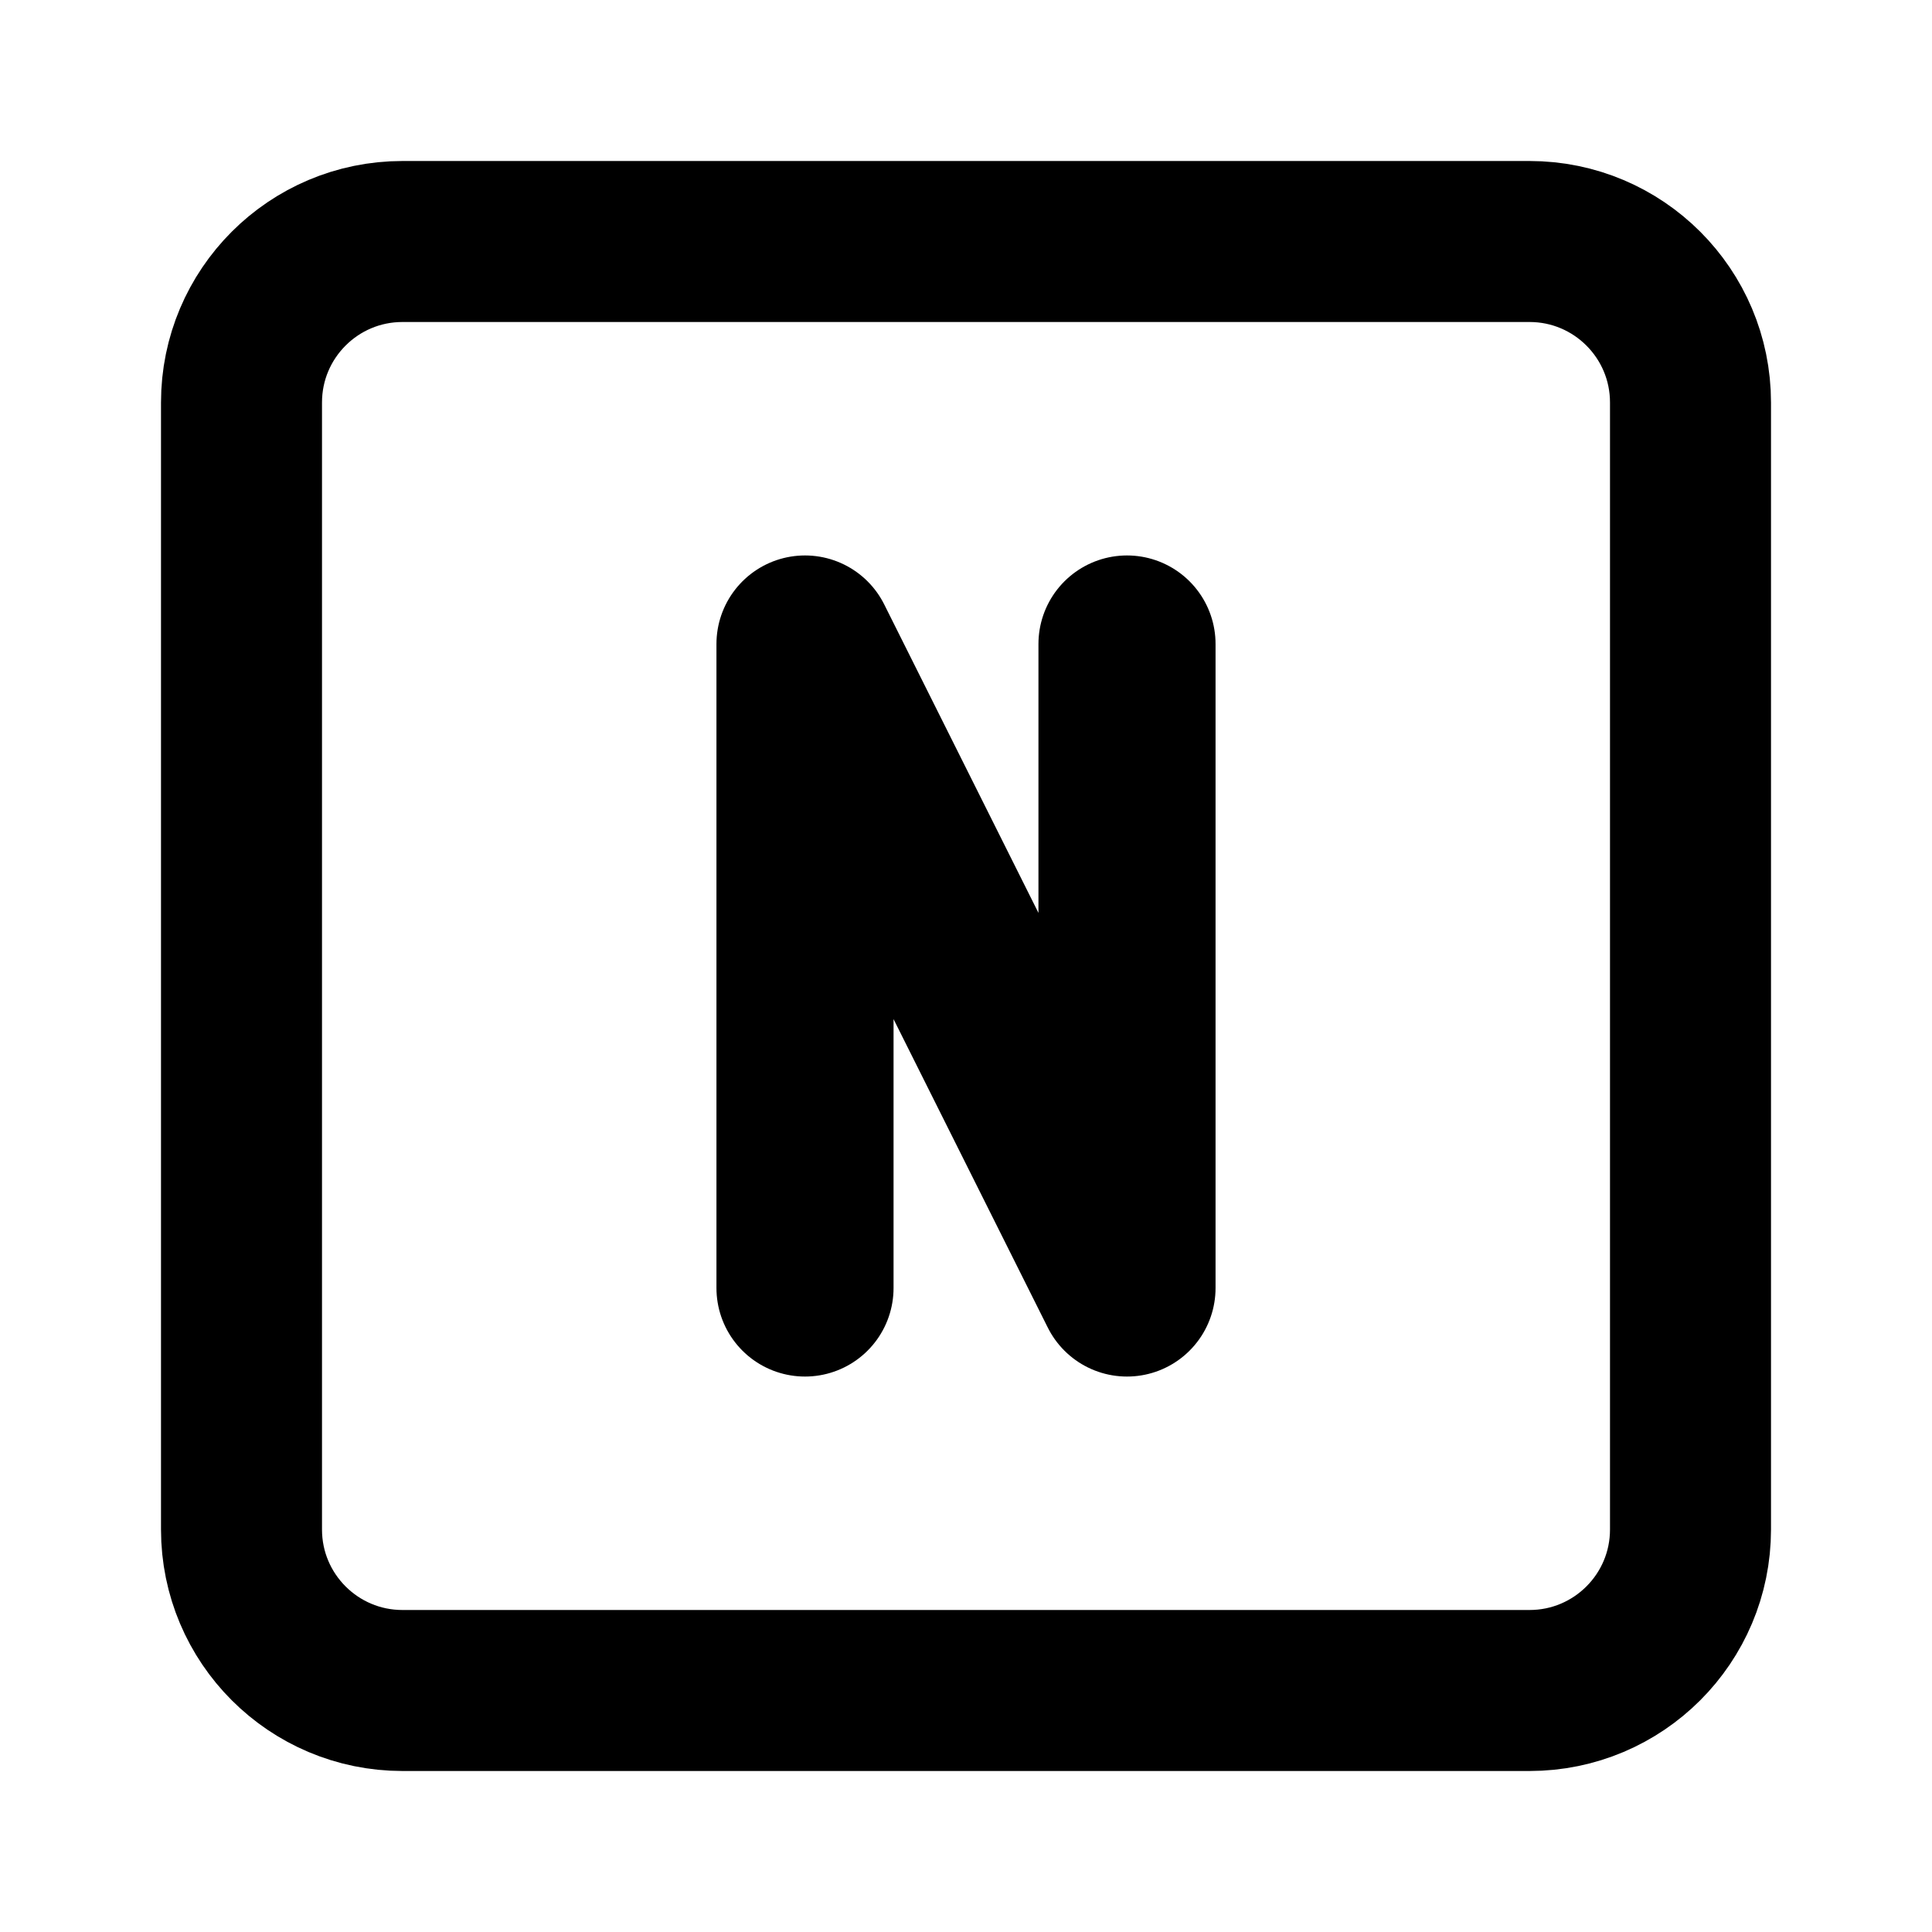
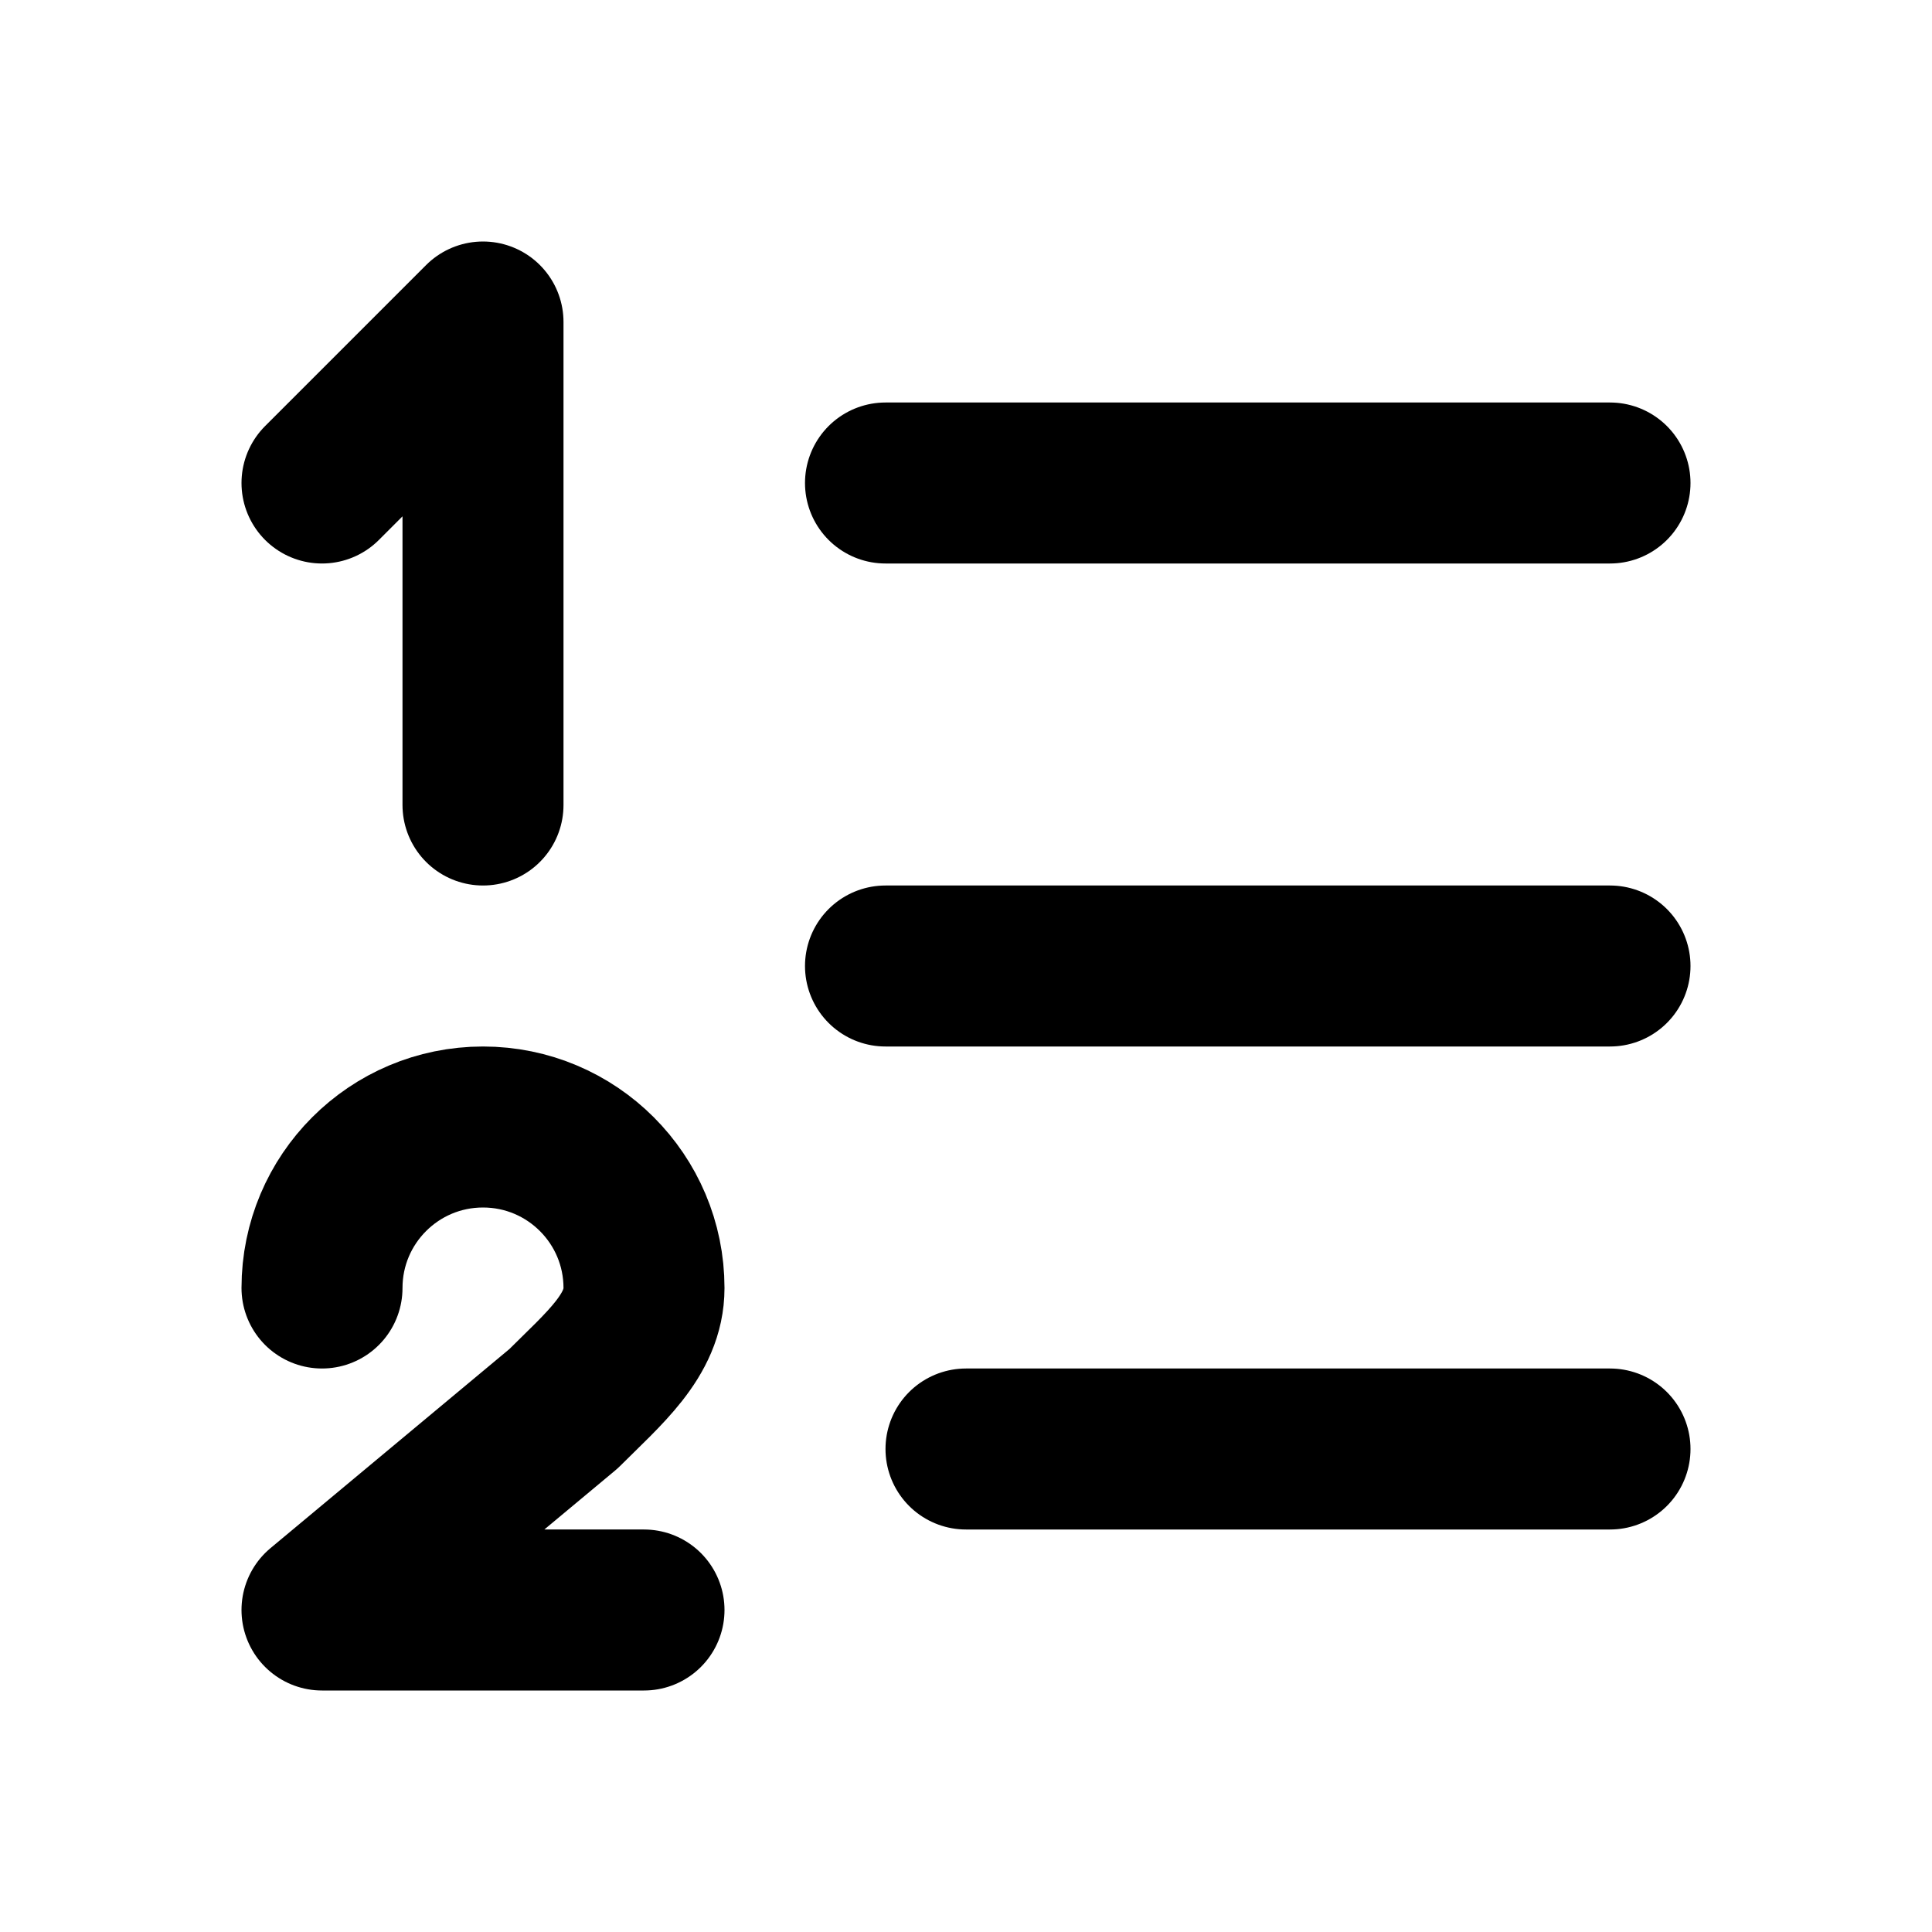
- <svg xmlns="http://www.w3.org/2000/svg" viewBox="0 0 24 24" fill="none" stroke="#000000" stroke-width="2" stroke-linecap="round" stroke-linejoin="round">
-   <path d="M19 3H5a2 2 0 0 0-2 2v14a2 2 0 0 0 2 2h14a2 2 0 0 0 2-2V5a2 2 0 0 0-2-2z" />
-   <path d="M10 16V8l4 8V8" stroke-width="2.2" />
+ <svg xmlns="http://www.w3.org/2000/svg" aria-hidden="true" viewBox="0 0 24 24">
+   <path fill="none" stroke="currentColor" stroke-linecap="round" stroke-linejoin="round" stroke-width="2" d="M11 6h9m-9 6h9m-8 6h8M4 16a2 2 0 1 1 4 0c0 .591-.5 1-1 1.5L4 20h4M6 10V4L4 6" />
</svg>
